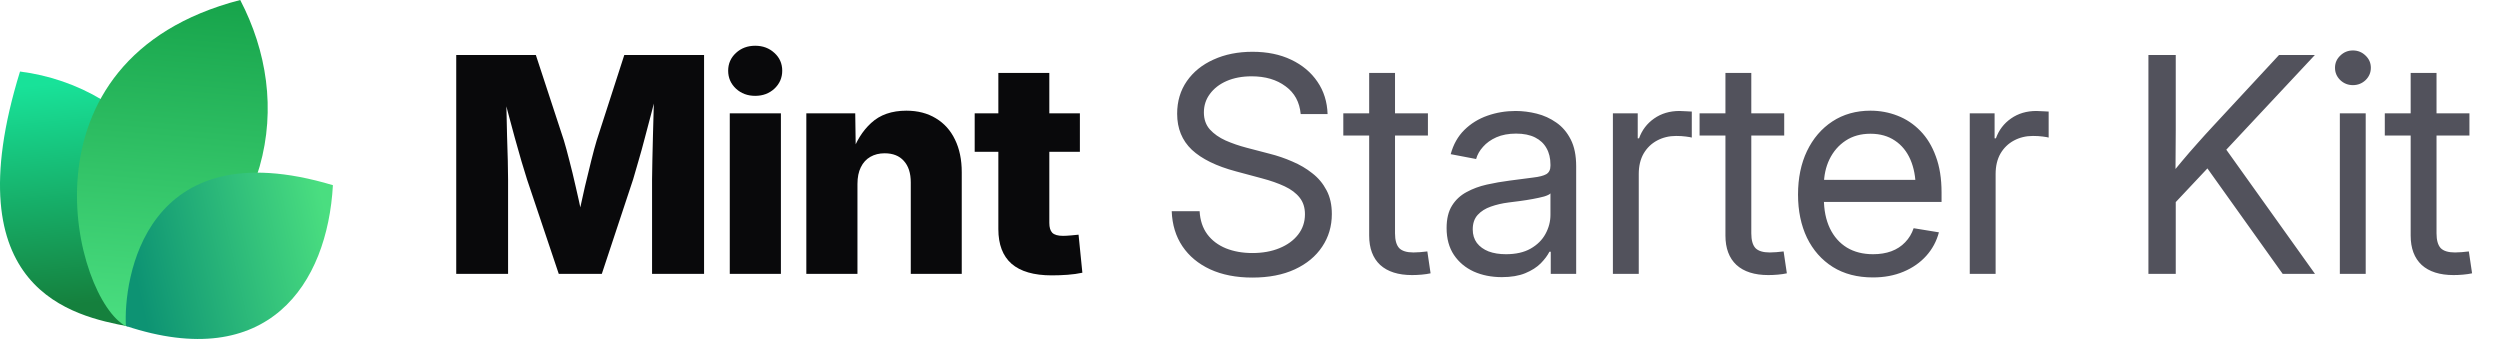
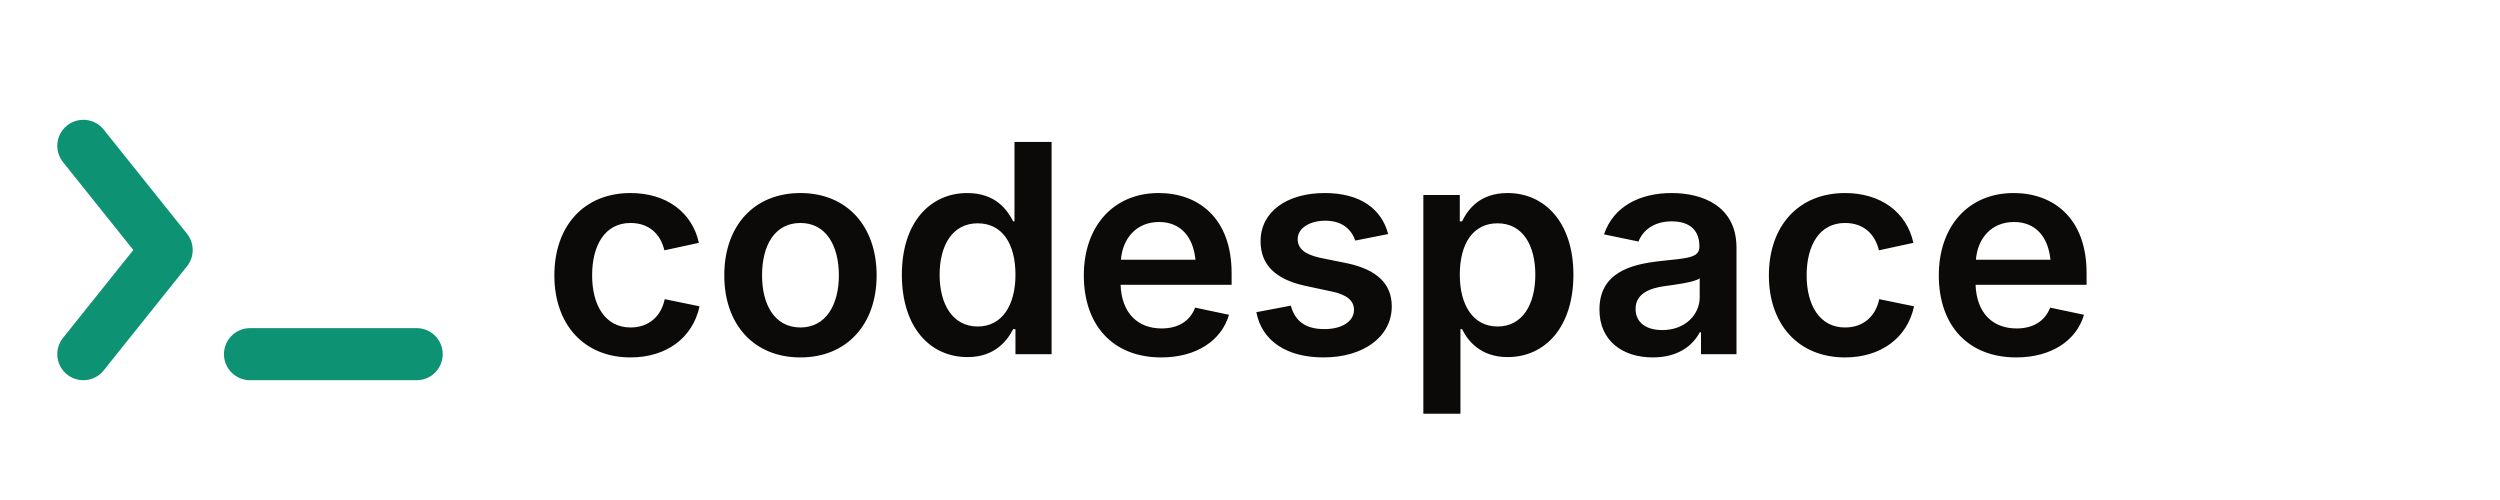
- <svg xmlns="http://www.w3.org/2000/svg" width="177" height="24" viewBox="0 0 177 24" fill="none">
-   <path d="M9.061 23.108C5.268 22.377 -3.391 20.627 1.417 5.064C9.634 6.099 16.973 14.064 9.061 23.108Z" fill="url(#paint0_linear_17557_2020)" />
-   <path d="M8.919 23.094C5.276 21.222 0.784 4.209 17.007 0C20.757 7.193 19.621 16.545 8.919 23.094Z" fill="url(#paint1_linear_17557_2020)" />
-   <path d="M8.914 23.079C8.735 19.882 10.159 9.085 23.57 13.111C23.181 20.123 18.984 26.418 8.914 23.079Z" fill="url(#paint2_linear_17557_2020)" />
-   <path d="M32.301 19.392V3.894H37.938L39.925 9.948C40.036 10.315 40.164 10.787 40.31 11.362C40.462 11.938 40.611 12.552 40.757 13.204C40.91 13.855 41.048 14.483 41.173 15.086C41.305 15.682 41.412 16.192 41.495 16.615H40.695C40.771 16.192 40.871 15.682 40.996 15.086C41.128 14.49 41.267 13.866 41.412 13.214C41.565 12.562 41.714 11.948 41.86 11.373C42.005 10.79 42.133 10.315 42.244 9.948L44.2 3.894H49.848V19.392H46.166V12.704C46.166 12.357 46.173 11.917 46.187 11.383C46.2 10.849 46.214 10.27 46.228 9.646C46.249 9.022 46.266 8.391 46.28 7.753C46.301 7.115 46.311 6.519 46.311 5.964H46.623C46.485 6.561 46.332 7.181 46.166 7.826C45.999 8.471 45.833 9.102 45.666 9.719C45.507 10.336 45.351 10.901 45.198 11.414C45.053 11.928 44.928 12.357 44.824 12.704L42.608 19.392H39.561L37.314 12.704C37.203 12.357 37.072 11.928 36.919 11.414C36.773 10.901 36.614 10.34 36.441 9.729C36.274 9.112 36.104 8.481 35.931 7.836C35.764 7.192 35.608 6.567 35.463 5.964H35.827C35.834 6.512 35.844 7.105 35.858 7.743C35.872 8.374 35.886 9.005 35.9 9.636C35.92 10.26 35.938 10.839 35.952 11.373C35.965 11.907 35.972 12.351 35.972 12.704V19.392H32.301ZM51.668 19.392V8.024H55.288V19.392H51.668ZM53.468 6.786C52.927 6.786 52.473 6.616 52.105 6.276C51.738 5.93 51.554 5.507 51.554 5.007C51.554 4.508 51.738 4.088 52.105 3.749C52.473 3.409 52.927 3.239 53.468 3.239C54.009 3.239 54.463 3.409 54.83 3.749C55.198 4.082 55.382 4.501 55.382 5.007C55.382 5.507 55.198 5.93 54.83 6.276C54.463 6.616 54.009 6.786 53.468 6.786ZM60.708 13.027V19.392H57.088V8.024H60.551L60.593 10.967H60.281C60.593 10.024 61.061 9.268 61.685 8.7C62.309 8.124 63.138 7.836 64.171 7.836C64.975 7.836 65.672 8.017 66.262 8.377C66.851 8.731 67.302 9.234 67.614 9.885C67.933 10.537 68.092 11.307 68.092 12.194V19.392H64.483V12.912C64.483 12.26 64.32 11.754 63.994 11.394C63.675 11.033 63.221 10.853 62.632 10.853C62.25 10.853 61.914 10.936 61.623 11.102C61.332 11.269 61.106 11.515 60.947 11.841C60.787 12.16 60.708 12.555 60.708 13.027ZM76.456 8.024V10.749H69.008V8.024H76.456ZM70.683 5.163H74.292V15.783C74.292 16.102 74.361 16.334 74.5 16.48C74.646 16.625 74.899 16.698 75.259 16.698C75.405 16.698 75.596 16.688 75.831 16.667C76.074 16.646 76.251 16.629 76.362 16.615L76.632 19.309C76.313 19.378 75.963 19.427 75.582 19.455C75.207 19.482 74.836 19.496 74.469 19.496C73.2 19.496 72.25 19.222 71.619 18.674C70.995 18.127 70.683 17.308 70.683 16.22V5.163Z" fill="#09090B" />
-   <path d="M88.667 19.652C87.523 19.652 86.528 19.458 85.682 19.07C84.843 18.681 84.188 18.137 83.716 17.437C83.245 16.736 82.992 15.908 82.957 14.951H84.933C84.968 15.596 85.148 16.14 85.474 16.584C85.8 17.021 86.24 17.354 86.795 17.582C87.35 17.804 87.974 17.915 88.667 17.915C89.388 17.915 90.026 17.801 90.581 17.572C91.143 17.343 91.583 17.024 91.902 16.615C92.228 16.199 92.391 15.717 92.391 15.169C92.391 14.698 92.266 14.306 92.017 13.994C91.767 13.675 91.413 13.408 90.956 13.193C90.498 12.978 89.954 12.787 89.323 12.621L87.502 12.132C86.123 11.765 85.082 11.255 84.382 10.603C83.689 9.944 83.342 9.095 83.342 8.055C83.342 7.174 83.571 6.404 84.028 5.746C84.486 5.087 85.117 4.577 85.921 4.217C86.726 3.849 87.645 3.666 88.678 3.666C89.718 3.666 90.63 3.853 91.413 4.227C92.204 4.602 92.824 5.122 93.275 5.787C93.726 6.446 93.965 7.209 93.993 8.076H92.089C92.013 7.23 91.656 6.574 91.018 6.11C90.387 5.638 89.586 5.403 88.615 5.403C87.95 5.403 87.36 5.513 86.847 5.735C86.341 5.957 85.946 6.262 85.661 6.651C85.377 7.032 85.235 7.469 85.235 7.961C85.235 8.447 85.377 8.849 85.661 9.168C85.946 9.48 86.317 9.74 86.774 9.948C87.232 10.149 87.724 10.319 88.251 10.457L89.884 10.884C90.439 11.023 90.977 11.206 91.496 11.435C92.023 11.657 92.495 11.934 92.911 12.267C93.334 12.593 93.67 12.995 93.92 13.474C94.17 13.945 94.294 14.504 94.294 15.149C94.294 16.015 94.066 16.788 93.608 17.468C93.157 18.148 92.512 18.681 91.673 19.07C90.834 19.458 89.832 19.652 88.667 19.652ZM101.097 8.024V9.594H95.106V8.024H101.097ZM96.937 5.163H98.767V16.521C98.767 17 98.865 17.347 99.059 17.562C99.26 17.77 99.6 17.874 100.078 17.874C100.21 17.874 100.366 17.867 100.546 17.853C100.733 17.832 100.903 17.815 101.056 17.801L101.285 19.351C101.097 19.392 100.886 19.423 100.65 19.444C100.414 19.465 100.189 19.475 99.974 19.475C98.996 19.475 98.244 19.236 97.717 18.758C97.197 18.272 96.937 17.579 96.937 16.677V5.163ZM106.33 19.621C105.595 19.621 104.932 19.489 104.343 19.226C103.754 18.955 103.285 18.564 102.939 18.05C102.592 17.53 102.419 16.896 102.419 16.147C102.419 15.495 102.547 14.965 102.804 14.556C103.06 14.146 103.403 13.828 103.833 13.599C104.263 13.363 104.742 13.186 105.269 13.068C105.796 12.95 106.333 12.857 106.881 12.787C107.574 12.69 108.132 12.617 108.555 12.569C108.978 12.52 109.287 12.441 109.481 12.33C109.675 12.212 109.772 12.014 109.772 11.737V11.654C109.772 11.203 109.679 10.815 109.492 10.489C109.311 10.163 109.041 9.91 108.68 9.729C108.32 9.549 107.872 9.459 107.338 9.459C106.805 9.459 106.34 9.546 105.945 9.719C105.556 9.892 105.241 10.118 104.998 10.395C104.755 10.665 104.593 10.953 104.509 11.258L102.71 10.915C102.897 10.222 103.22 9.65 103.677 9.199C104.135 8.748 104.679 8.412 105.31 8.19C105.941 7.968 106.607 7.857 107.307 7.857C107.8 7.857 108.295 7.92 108.795 8.044C109.301 8.169 109.765 8.381 110.188 8.679C110.611 8.97 110.951 9.369 111.208 9.875C111.464 10.374 111.593 11.005 111.593 11.768V19.392H109.793V17.822H109.7C109.568 18.085 109.363 18.359 109.086 18.643C108.809 18.921 108.444 19.153 107.994 19.34C107.543 19.527 106.988 19.621 106.33 19.621ZM106.621 17.998C107.321 17.998 107.904 17.867 108.368 17.603C108.84 17.333 109.19 16.986 109.419 16.563C109.654 16.133 109.772 15.682 109.772 15.211V13.692C109.703 13.769 109.554 13.841 109.325 13.911C109.096 13.973 108.829 14.032 108.524 14.088C108.226 14.143 107.921 14.192 107.609 14.233C107.304 14.275 107.033 14.309 106.798 14.337C106.354 14.393 105.938 14.49 105.549 14.628C105.168 14.76 104.86 14.954 104.624 15.211C104.388 15.467 104.27 15.811 104.27 16.241C104.27 16.615 104.367 16.934 104.561 17.198C104.762 17.461 105.04 17.662 105.393 17.801C105.747 17.933 106.156 17.998 106.621 17.998ZM114.193 19.392V8.024H115.951V9.792H116.045C116.253 9.209 116.61 8.741 117.116 8.388C117.622 8.034 118.219 7.857 118.905 7.857C119.058 7.857 119.217 7.864 119.384 7.878C119.55 7.885 119.682 7.892 119.779 7.899V9.74C119.716 9.719 119.578 9.695 119.363 9.667C119.155 9.639 118.922 9.625 118.666 9.625C118.174 9.625 117.726 9.733 117.324 9.948C116.922 10.163 116.603 10.471 116.367 10.874C116.138 11.276 116.024 11.758 116.024 12.319V19.392H114.193ZM126.322 8.024V9.594H120.33V8.024H126.322ZM122.161 5.163H123.992V16.521C123.992 17 124.089 17.347 124.283 17.562C124.484 17.77 124.824 17.874 125.302 17.874C125.434 17.874 125.59 17.867 125.77 17.853C125.958 17.832 126.127 17.815 126.28 17.801L126.509 19.351C126.322 19.392 126.11 19.423 125.874 19.444C125.639 19.465 125.413 19.475 125.198 19.475C124.221 19.475 123.468 19.236 122.941 18.758C122.421 18.272 122.161 17.579 122.161 16.677V5.163ZM132.604 19.642C131.502 19.642 130.555 19.396 129.765 18.903C128.974 18.404 128.364 17.714 127.934 16.834C127.511 15.946 127.3 14.927 127.3 13.775C127.3 12.611 127.511 11.584 127.934 10.697C128.364 9.802 128.964 9.102 129.734 8.596C130.51 8.089 131.408 7.836 132.428 7.836C133.1 7.836 133.738 7.954 134.341 8.19C134.952 8.426 135.489 8.783 135.954 9.261C136.425 9.74 136.793 10.343 137.056 11.071C137.327 11.792 137.462 12.645 137.462 13.63V14.296H128.433V12.735H136.463L135.631 13.297C135.631 12.541 135.506 11.876 135.257 11.3C135.007 10.725 134.643 10.277 134.165 9.958C133.686 9.632 133.107 9.469 132.428 9.469C131.748 9.469 131.162 9.632 130.67 9.958C130.177 10.284 129.796 10.725 129.526 11.279C129.262 11.827 129.13 12.441 129.13 13.12V14.046C129.13 14.864 129.273 15.572 129.557 16.168C129.841 16.757 130.243 17.211 130.763 17.53C131.283 17.842 131.901 17.998 132.615 17.998C133.093 17.998 133.523 17.929 133.905 17.79C134.293 17.645 134.619 17.433 134.882 17.156C135.153 16.879 135.354 16.546 135.486 16.157L137.275 16.449C137.108 17.08 136.81 17.634 136.38 18.113C135.95 18.591 135.413 18.966 134.768 19.236C134.123 19.507 133.402 19.642 132.604 19.642ZM139.459 19.392V8.024H141.217V9.792H141.311C141.519 9.209 141.876 8.741 142.382 8.388C142.888 8.034 143.485 7.857 144.171 7.857C144.324 7.857 144.483 7.864 144.649 7.878C144.816 7.885 144.948 7.892 145.045 7.899V9.74C144.982 9.719 144.844 9.695 144.629 9.667C144.421 9.639 144.188 9.625 143.932 9.625C143.439 9.625 142.992 9.733 142.59 9.948C142.188 10.163 141.869 10.471 141.633 10.874C141.404 11.276 141.29 11.758 141.29 12.319V19.392H139.459ZM153.429 14.961V12.715C153.783 12.257 154.136 11.82 154.49 11.404C154.844 10.981 155.204 10.565 155.572 10.156C155.939 9.74 156.314 9.327 156.695 8.918L161.355 3.894H163.893L157.277 10.967H157.184L153.429 14.961ZM152.108 19.392V3.894H154.043V9.241L154.022 12.559L154.043 13.505V19.392H152.108ZM161.615 19.392L155.967 11.477L157.173 9.969L163.903 19.392H161.615ZM165.661 19.392V8.024H167.492V19.392H165.661ZM166.587 6.027C166.24 6.027 165.942 5.909 165.692 5.673C165.443 5.43 165.318 5.139 165.318 4.799C165.318 4.459 165.443 4.172 165.692 3.936C165.942 3.693 166.24 3.572 166.587 3.572C166.934 3.572 167.232 3.693 167.482 3.936C167.731 4.172 167.856 4.459 167.856 4.799C167.856 5.139 167.731 5.43 167.482 5.673C167.232 5.909 166.934 6.027 166.587 6.027ZM174.836 8.024V9.594H168.844V8.024H174.836ZM170.675 5.163H172.506V16.521C172.506 17 172.603 17.347 172.797 17.562C172.998 17.77 173.338 17.874 173.816 17.874C173.948 17.874 174.104 17.867 174.284 17.853C174.472 17.832 174.641 17.815 174.794 17.801L175.023 19.351C174.836 19.392 174.624 19.423 174.388 19.444C174.153 19.465 173.927 19.475 173.712 19.475C172.735 19.475 171.982 19.236 171.455 18.758C170.935 18.272 170.675 17.579 170.675 16.677V5.163Z" fill="#52525C" />
-   <defs>
-     <linearGradient id="paint0_linear_17557_2020" x1="3.776" y1="5.916" x2="5.232" y2="21.559" gradientUnits="userSpaceOnUse">
-       <stop stop-color="#18E299" />
-       <stop offset="1" stop-color="#15803D" />
-     </linearGradient>
-     <linearGradient id="paint1_linear_17557_2020" x1="12.171" y1="-0.718" x2="10.19" y2="22.983" gradientUnits="userSpaceOnUse">
-       <stop stop-color="#16A34A" />
-       <stop offset="1" stop-color="#4ADE80" />
-     </linearGradient>
-     <linearGradient id="paint2_linear_17557_2020" x1="23.133" y1="15.353" x2="9.338" y2="18.52" gradientUnits="userSpaceOnUse">
-       <stop stop-color="#4ADE80" />
-       <stop offset="1" stop-color="#0D9373" />
-     </linearGradient>
-   </defs>
+ <svg xmlns="http://www.w3.org/2000/svg" width="120" height="24" viewBox="0 0 120 24" fill="none">
+   <path d="M4 7l4 5-4 5" stroke="#0D9373" stroke-width="2.5" stroke-linecap="round" stroke-linejoin="round" />
+   <line x1="12" y1="17" x2="20" y2="17" stroke="#0D9373" stroke-width="2.5" stroke-linecap="round" />
+   <text x="26" y="17" font-family="system-ui, -apple-system, sans-serif" font-size="14" font-weight="600" fill="#0c0a09">codespace</text>
</svg>
